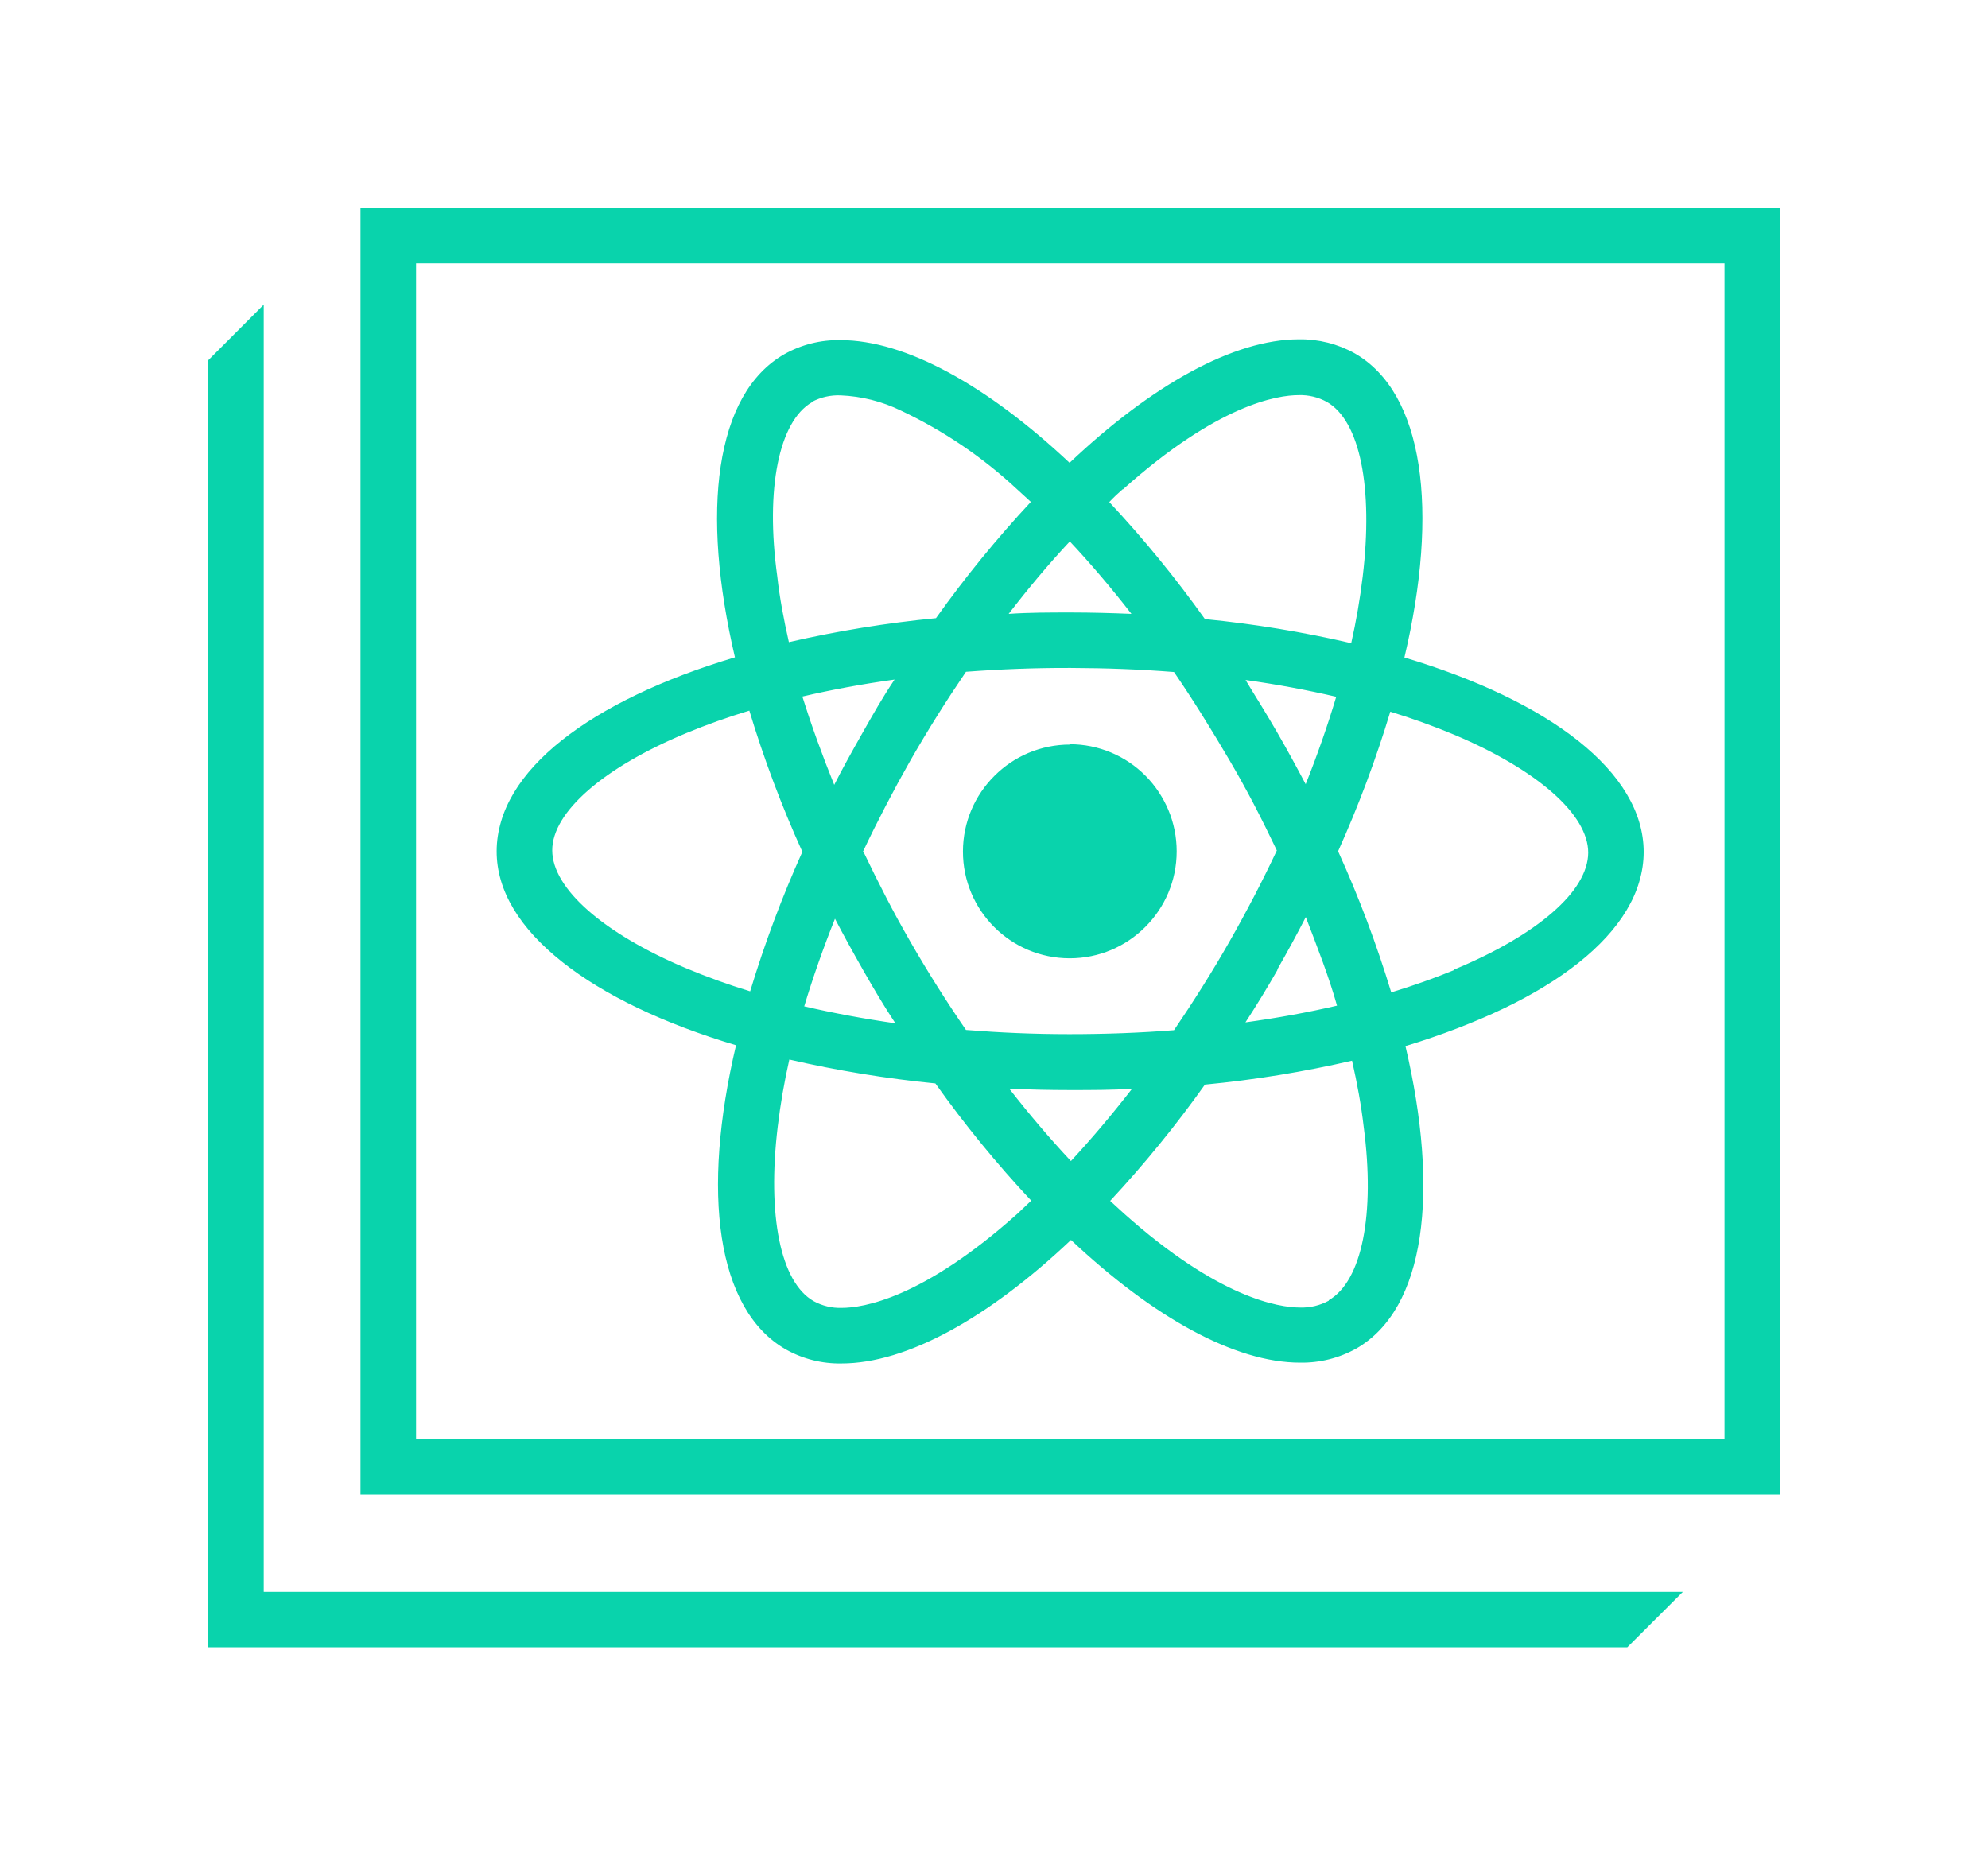
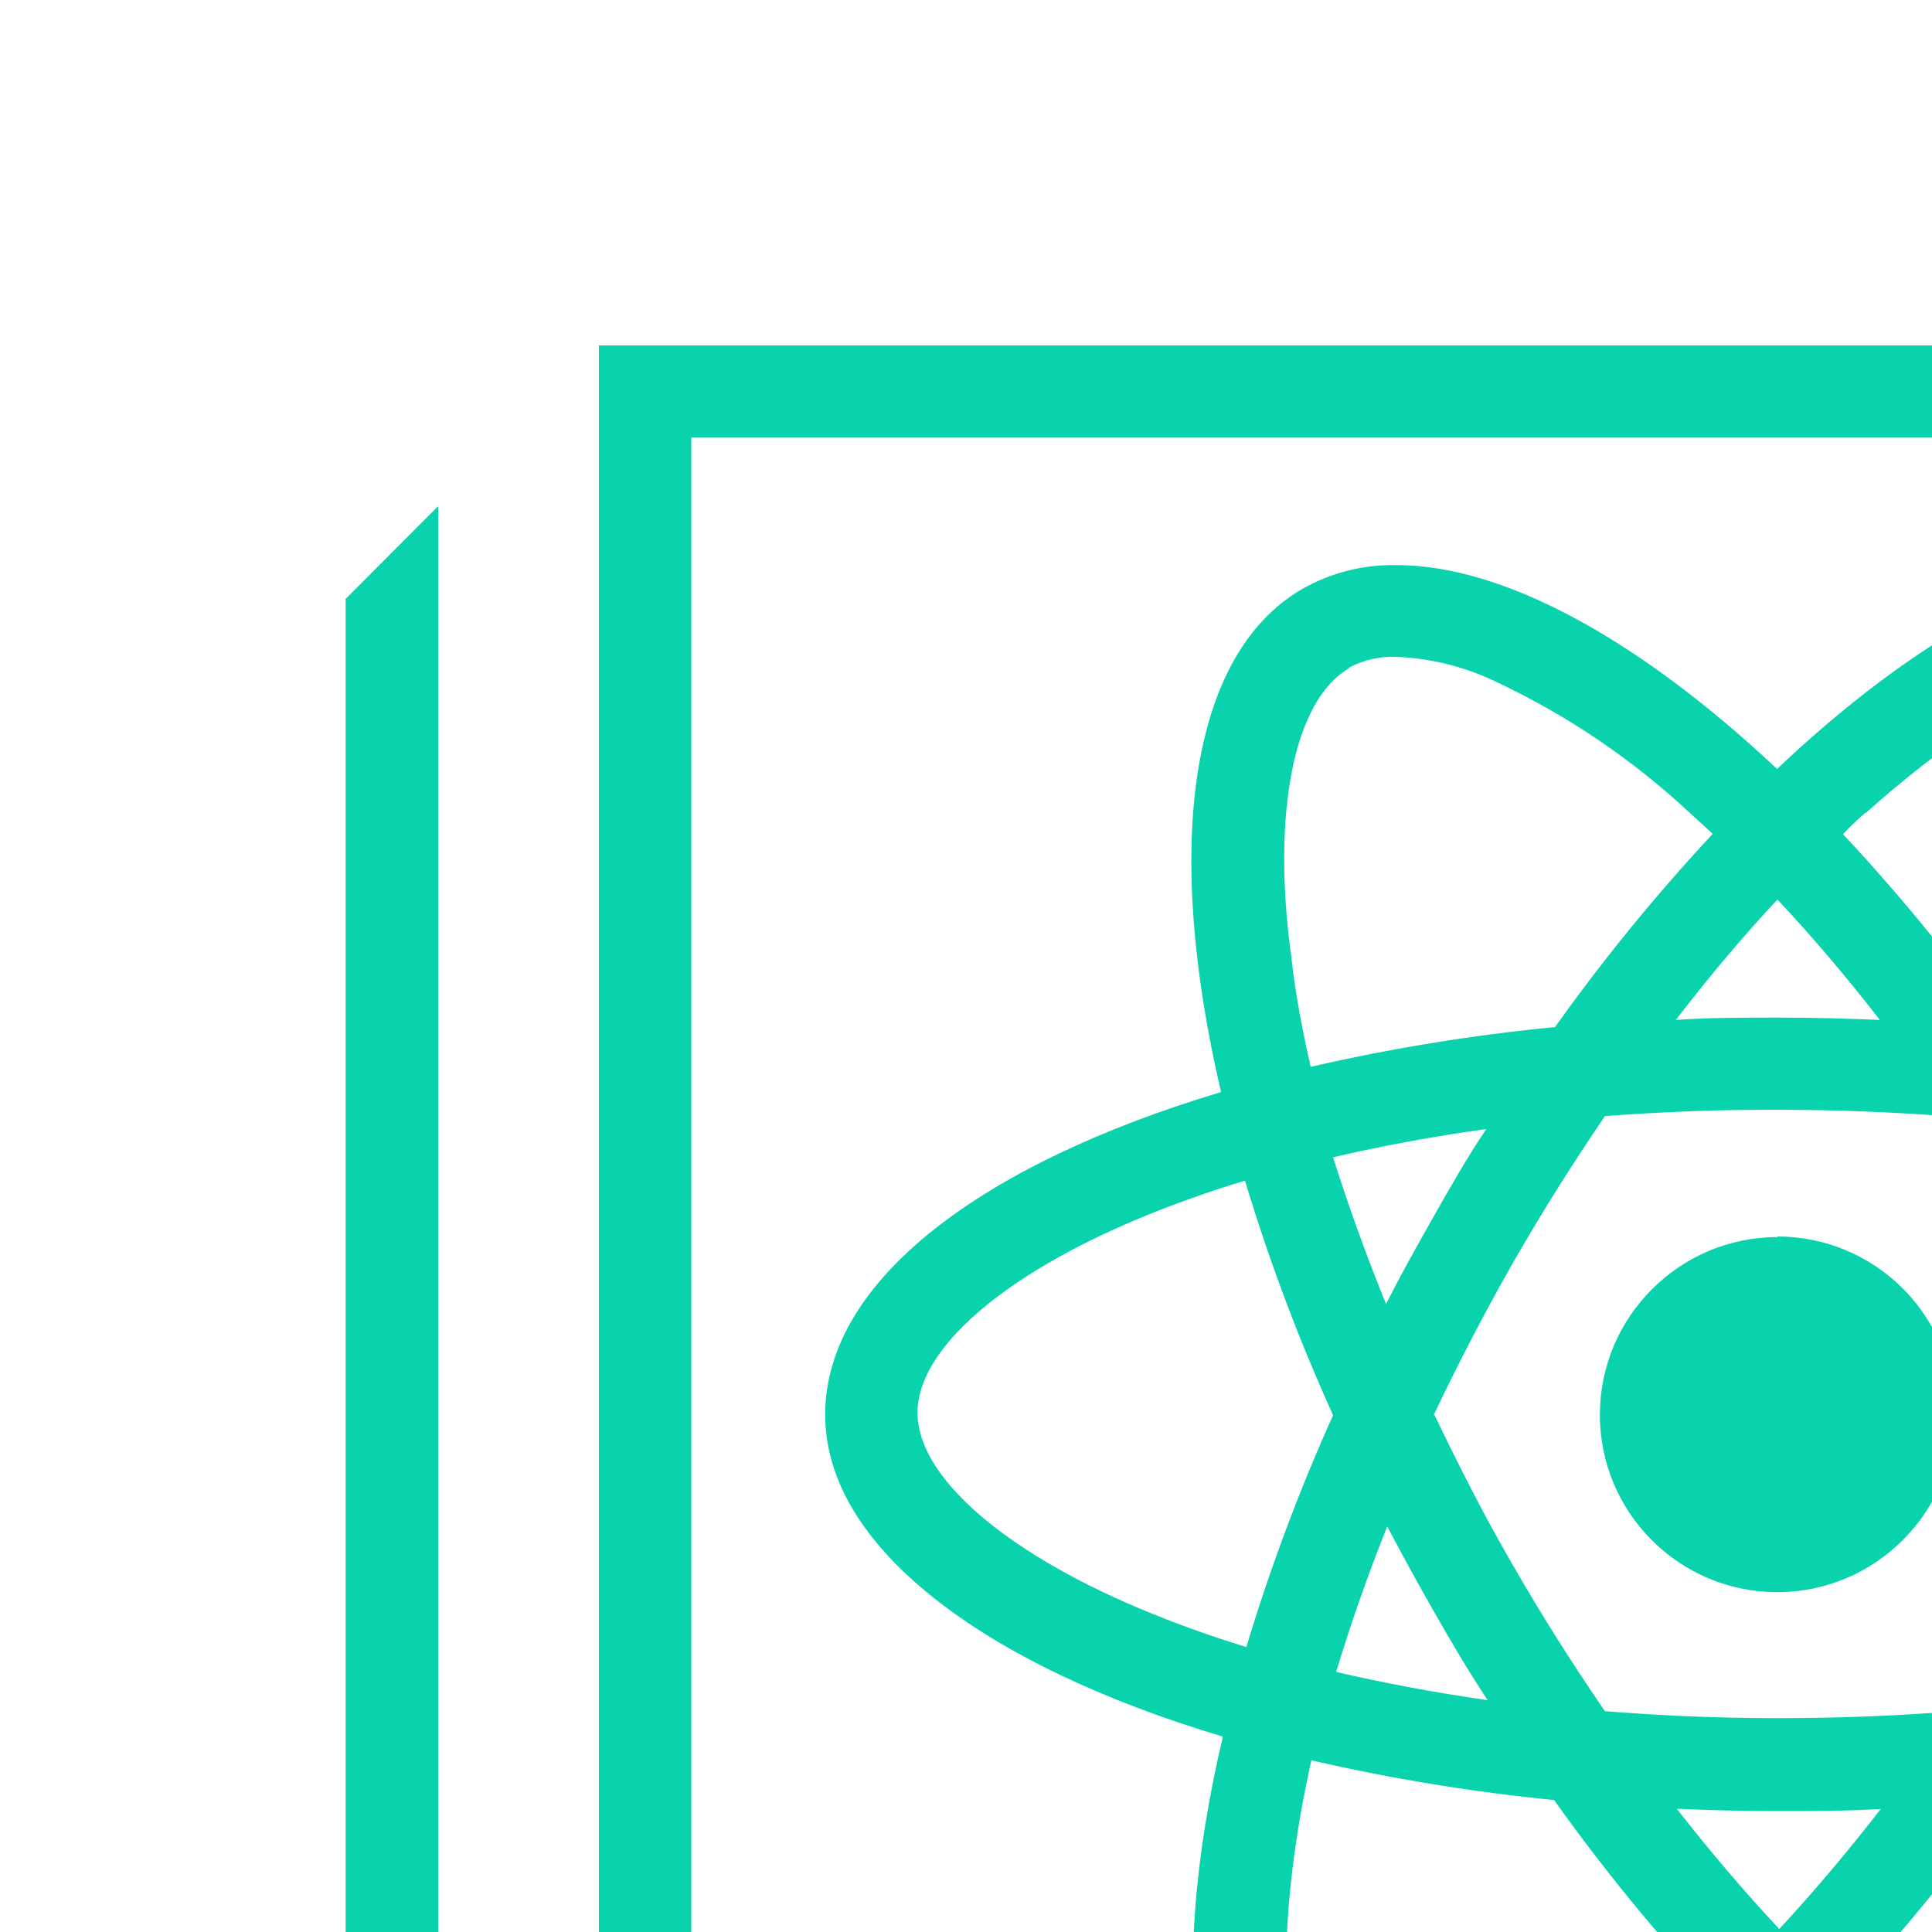
- <svg xmlns="http://www.w3.org/2000/svg" viewBox="0 0 170.96 159.93">
+ <svg xmlns="http://www.w3.org/2000/svg" viewBox="0 0 100 100">
  <defs>
    <style>.cls-1{fill:#09d3ac;}</style>
  </defs>
  <path class="cls-1" d="M141.35,73.27c0-6.89-8.11-13-20.58-16.73,3-12.67,1.69-22.75-4.28-26.16a9.55,9.55,0,0,0-4.79-1.2c-5.57,0-12.61,3.89-19.72,10.62-7.11-6.68-14.13-10.55-19.69-10.55a9.46,9.46,0,0,0-4.86,1.22c-5.94,3.42-7.17,13.44-4.21,26.05-12.41,3.71-20.48,9.77-20.5,16.63s8.12,13,20.59,16.72c-3,12.68-1.7,22.75,4.28,26.16a9.41,9.41,0,0,0,4.78,1.2c5.58,0,12.62-3.89,19.73-10.62,7.1,6.68,14.12,10.55,19.69,10.55a9.59,9.59,0,0,0,4.86-1.22c5.94-3.42,7.16-13.44,4.21-26C133.27,86.18,141.34,80.12,141.35,73.27ZM96.56,42.06c8.19-7.33,13.31-8.12,15.13-8.12h0a4.71,4.71,0,0,1,2.42.58c2.86,1.63,4,7.38,3.09,15a56.73,56.73,0,0,1-1,5.79,97.7,97.7,0,0,0-12.58-2.07,98.47,98.47,0,0,0-8.24-10.08C95.75,42.79,96.15,42.42,96.56,42.06ZM71.77,78.94c.78,1.5,1.61,3,2.47,4.51S76,86.49,77,88c-2.71-.39-5.34-.88-7.84-1.46C69.86,84,70.75,81.5,71.77,78.94ZM69,59.9c2.53-.59,5.18-1.08,7.93-1.46-1,1.48-1.86,3-2.76,4.59s-1.69,3-2.46,4.52Q70.18,63.65,69,59.9Zm5.21,13.34q1.86-3.93,4.09-7.86c1.5-2.62,3.11-5.17,4.77-7.61,2.91-.22,5.91-.34,9-.33s6,.12,8.89.35c1.66,2.42,3.25,5,4.75,7.55s2.88,5.22,4.12,7.83c-1.23,2.62-2.6,5.25-4.08,7.85s-3.11,5.18-4.77,7.62c-2.91.23-5.91.34-9,.34s-6-.13-8.89-.36c-1.66-2.42-3.26-4.94-4.76-7.55S75.5,75.85,74.25,73.24Zm32.86-14.77c2.72.38,5.35.87,7.84,1.45-.74,2.47-1.62,5-2.64,7.55-.79-1.5-1.61-3-2.48-4.51S108,59.93,107.11,58.47Zm2.76,24.92q1.29-2.27,2.46-4.53c1,2.6,2,5.16,2.7,7.66-2.52.59-5.17,1.07-7.92,1.45Q108.52,85.75,109.87,83.39ZM92,46.56c1.8,1.92,3.57,4,5.3,6.23-1.71-.07-3.46-.12-5.23-.12s-3.58,0-5.33.12C88.45,50.57,90.2,48.48,92,46.56Zm-22.18-12A4.82,4.82,0,0,1,72.29,34a13.11,13.11,0,0,1,5.19,1.31,39.07,39.07,0,0,1,10,6.78l1.17,1.07a98.49,98.49,0,0,0-8.16,10,98.88,98.88,0,0,0-12.65,2.06c-.44-1.94-.8-3.84-1-5.67C65.8,42,67,36.24,69.81,34.6ZM64.53,85.26a58.75,58.75,0,0,1-5.54-2c-7.1-3-11.5-6.85-11.5-10.14S51.91,66,59,63.05a57.63,57.63,0,0,1,5.44-1.94A97.93,97.93,0,0,0,69,73.25,98.72,98.72,0,0,0,64.53,85.26Zm23,19.1c-8.19,7.33-13.31,8.11-15.14,8.11a4.69,4.69,0,0,1-2.42-.58c-2.86-1.63-4-7.38-3.09-15a56.07,56.07,0,0,1,1-5.78,99.51,99.51,0,0,0,12.58,2.06,97.17,97.17,0,0,0,8.24,10.08Zm4.57-4.51c-1.8-1.92-3.57-4-5.31-6.23,1.72.08,3.47.12,5.24.12s3.58,0,5.33-.11C95.63,95.85,93.87,97.93,92.09,99.85Zm22.18,12a4.82,4.82,0,0,1-2.48.59c-1.82,0-7-.8-15.16-8.1l-1.17-1.07a98.44,98.44,0,0,0,8.15-10,97,97,0,0,0,12.66-2.06c.44,1.94.79,3.84,1,5.67C118.27,104.42,117.12,110.18,114.27,111.81Zm10.8-28.44c-1.71.7-3.52,1.35-5.44,1.93a98.54,98.54,0,0,0-4.57-12.14,98.1,98.1,0,0,0,4.49-12,58.75,58.75,0,0,1,5.54,2c7.09,3,11.5,6.85,11.49,10.14S132.17,80.42,125.07,83.37ZM92,82.39a9.18,9.18,0,1,0-9.17-9.19A9.17,9.17,0,0,0,92,82.39ZM31,17.88V128.53H153.07V17.88ZM148.3,123.77H35.78V22.65H148.3Zm-85-33.9c-3,12.68-1.7,22.75,4.28,26.16a9.41,9.41,0,0,0,4.78,1.2c5.58,0,12.62-3.89,19.73-10.62,7.1,6.68,14.12,10.55,19.69,10.55a9.59,9.59,0,0,0,4.86-1.22c5.94-3.42,7.16-13.44,4.21-26,12.41-3.72,20.48-9.78,20.49-16.63s-8.11-13-20.58-16.73c3-12.67,1.69-22.75-4.28-26.16a9.55,9.55,0,0,0-4.79-1.2c-5.57,0-12.61,3.89-19.72,10.62-7.11-6.68-14.13-10.55-19.69-10.55a9.46,9.46,0,0,0-4.86,1.22c-5.94,3.42-7.17,13.44-4.21,26.05-12.41,3.71-20.48,9.77-20.5,16.63S50.84,86.13,63.31,89.87Zm24.21,14.49c-8.19,7.33-13.31,8.11-15.14,8.11a4.69,4.69,0,0,1-2.42-.58c-2.86-1.63-4-7.38-3.09-15a56.07,56.07,0,0,1,1-5.78,99.51,99.51,0,0,0,12.58,2.06,97.17,97.17,0,0,0,8.24,10.08Zm24.79-36.89c-.79-1.5-1.61-3-2.48-4.51s-1.8-3-2.72-4.49c2.72.38,5.35.87,7.84,1.45C114.21,62.39,113.33,64.92,112.31,67.47Zm2.72,19c-2.52.59-5.17,1.07-7.92,1.45q1.41-2.22,2.76-4.58t2.46-4.53C113.37,81.46,114.28,84,115,86.52Zm-5.21-13.35c-1.23,2.62-2.6,5.25-4.08,7.85s-3.11,5.18-4.77,7.62c-2.91.23-5.91.34-9,.34s-6-.13-8.89-.36c-1.66-2.42-3.26-4.94-4.76-7.55s-2.87-5.22-4.12-7.83q1.86-3.93,4.09-7.86c1.5-2.62,3.11-5.17,4.77-7.61,2.91-.22,5.91-.34,9-.33s6,.12,8.89.35c1.66,2.42,3.25,5,4.75,7.55S108.58,70.56,109.82,73.17ZM77,88c-2.71-.39-5.34-.88-7.84-1.46.74-2.46,1.63-5,2.65-7.55.78,1.5,1.61,3,2.47,4.51S76,86.49,77,88ZM74.21,63c-.87,1.5-1.69,3-2.46,4.52Q70.18,63.65,69,59.9c2.53-.59,5.18-1.08,7.93-1.46C76,59.92,75.11,61.45,74.21,63ZM92.09,99.85c-1.8-1.92-3.57-4-5.31-6.23,1.72.08,3.47.12,5.24.12s3.58,0,5.33-.11C95.63,95.85,93.87,97.93,92.09,99.85Zm22.18,12a4.82,4.82,0,0,1-2.48.59c-1.82,0-7-.8-15.16-8.1l-1.17-1.07a98.44,98.44,0,0,0,8.15-10,97,97,0,0,0,12.66-2.06c.44,1.94.79,3.84,1,5.67C118.27,104.42,117.12,110.18,114.27,111.81Zm5.28-50.66a58.75,58.75,0,0,1,5.54,2c7.09,3,11.5,6.85,11.49,10.14s-4.41,7.16-11.51,10.11c-1.71.7-3.52,1.35-5.44,1.93a98.54,98.54,0,0,0-4.57-12.14A98.1,98.1,0,0,0,119.55,61.15Zm-23-19.09c8.19-7.33,13.31-8.12,15.13-8.12h0a4.71,4.71,0,0,1,2.42.58c2.86,1.63,4,7.38,3.09,15a56.73,56.73,0,0,1-1,5.79,97.7,97.7,0,0,0-12.58-2.07,98.47,98.47,0,0,0-8.24-10.08C95.75,42.79,96.15,42.42,96.56,42.06ZM92,46.56c1.8,1.92,3.57,4,5.3,6.23-1.71-.07-3.46-.12-5.23-.12s-3.58,0-5.33.12C88.45,50.57,90.2,48.48,92,46.56Zm-22.18-12A4.82,4.82,0,0,1,72.29,34a13.11,13.11,0,0,1,5.19,1.31,39.07,39.07,0,0,1,10,6.78l1.17,1.07a98.49,98.49,0,0,0-8.16,10,98.88,98.88,0,0,0-12.65,2.06c-.44-1.94-.8-3.84-1-5.67C65.8,42,67,36.24,69.81,34.6ZM59,63.05a57.63,57.63,0,0,1,5.44-1.94A97.93,97.93,0,0,0,69,73.25a98.72,98.72,0,0,0-4.49,12,58.75,58.75,0,0,1-5.54-2c-7.1-3-11.5-6.85-11.5-10.14S51.91,66,59,63.05Zm33,1a9.18,9.18,0,1,0,9.17,9.19A9.17,9.17,0,0,0,92,64Zm0,0a9.18,9.18,0,1,0,9.17,9.19A9.17,9.17,0,0,0,92,64Zm0,0a9.18,9.18,0,1,0,9.17,9.19A9.17,9.17,0,0,0,92,64Zm49.35,9.24c0-6.89-8.11-13-20.58-16.73,3-12.67,1.69-22.75-4.28-26.16a9.55,9.55,0,0,0-4.79-1.2c-5.57,0-12.61,3.89-19.72,10.62-7.11-6.68-14.13-10.55-19.69-10.55a9.46,9.46,0,0,0-4.86,1.22c-5.94,3.42-7.17,13.44-4.21,26.05-12.41,3.71-20.48,9.77-20.5,16.63s8.12,13,20.59,16.72c-3,12.68-1.7,22.75,4.28,26.16a9.41,9.41,0,0,0,4.78,1.2c5.58,0,12.62-3.89,19.73-10.62,7.1,6.68,14.12,10.55,19.69,10.55a9.59,9.59,0,0,0,4.86-1.22c5.94-3.42,7.16-13.44,4.21-26C133.27,86.18,141.34,80.12,141.35,73.27ZM96.56,42.06c8.19-7.33,13.31-8.12,15.13-8.12h0a4.71,4.71,0,0,1,2.42.58c2.86,1.63,4,7.38,3.09,15a56.73,56.73,0,0,1-1,5.79,97.7,97.7,0,0,0-12.58-2.07,98.47,98.47,0,0,0-8.24-10.08C95.75,42.79,96.15,42.42,96.56,42.06ZM71.77,78.94c.78,1.5,1.61,3,2.47,4.51S76,86.49,77,88c-2.71-.39-5.34-.88-7.84-1.46C69.86,84,70.75,81.5,71.77,78.94ZM69,59.9c2.53-.59,5.18-1.08,7.93-1.46-1,1.48-1.86,3-2.76,4.59s-1.69,3-2.46,4.52Q70.18,63.65,69,59.9Zm5.21,13.34q1.86-3.93,4.09-7.86c1.5-2.62,3.11-5.17,4.77-7.61,2.91-.22,5.91-.34,9-.33s6,.12,8.89.35c1.66,2.42,3.25,5,4.75,7.55s2.88,5.22,4.12,7.83c-1.23,2.62-2.6,5.25-4.08,7.85s-3.11,5.18-4.77,7.62c-2.91.23-5.91.34-9,.34s-6-.13-8.89-.36c-1.66-2.42-3.26-4.94-4.76-7.55S75.5,75.85,74.25,73.24Zm32.86-14.77c2.72.38,5.35.87,7.84,1.45-.74,2.47-1.62,5-2.64,7.55-.79-1.5-1.61-3-2.48-4.51S108,59.93,107.11,58.47Zm2.76,24.92q1.29-2.27,2.46-4.53c1,2.6,2,5.16,2.7,7.66-2.52.59-5.17,1.07-7.92,1.45Q108.52,85.75,109.87,83.39ZM92,46.56c1.8,1.92,3.57,4,5.3,6.23-1.71-.07-3.46-.12-5.23-.12s-3.58,0-5.33.12C88.45,50.57,90.2,48.48,92,46.56Zm-22.18-12A4.82,4.82,0,0,1,72.29,34a13.11,13.11,0,0,1,5.19,1.31,39.07,39.07,0,0,1,10,6.78l1.17,1.07a98.49,98.49,0,0,0-8.16,10,98.88,98.88,0,0,0-12.65,2.06c-.44-1.94-.8-3.84-1-5.67C65.8,42,67,36.24,69.81,34.6ZM64.53,85.26a58.75,58.75,0,0,1-5.54-2c-7.1-3-11.5-6.85-11.5-10.14S51.91,66,59,63.05a57.63,57.63,0,0,1,5.44-1.94A97.93,97.93,0,0,0,69,73.25,98.72,98.72,0,0,0,64.53,85.26Zm23,19.1c-8.19,7.33-13.31,8.11-15.14,8.11a4.69,4.69,0,0,1-2.42-.58c-2.86-1.63-4-7.38-3.09-15a56.07,56.07,0,0,1,1-5.78,99.51,99.51,0,0,0,12.58,2.06,97.17,97.17,0,0,0,8.24,10.08Zm4.57-4.51c-1.8-1.92-3.57-4-5.31-6.23,1.72.08,3.47.12,5.24.12s3.58,0,5.33-.11C95.63,95.85,93.87,97.93,92.09,99.85Zm22.18,12a4.82,4.82,0,0,1-2.48.59c-1.82,0-7-.8-15.16-8.1l-1.17-1.07a98.44,98.44,0,0,0,8.15-10,97,97,0,0,0,12.66-2.06c.44,1.94.79,3.84,1,5.67C118.27,104.42,117.12,110.18,114.27,111.81Zm10.8-28.44c-1.71.7-3.52,1.35-5.44,1.93a98.54,98.54,0,0,0-4.57-12.14,98.1,98.1,0,0,0,4.49-12,58.75,58.75,0,0,1,5.54,2c7.09,3,11.5,6.85,11.49,10.14S132.17,80.42,125.07,83.37ZM92,82.39a9.18,9.18,0,1,0-9.17-9.19A9.17,9.17,0,0,0,92,82.39Zm-69.32,54.5V26.2L17.89,31V141.66H139.94l4.78-4.77Z" />
</svg>
